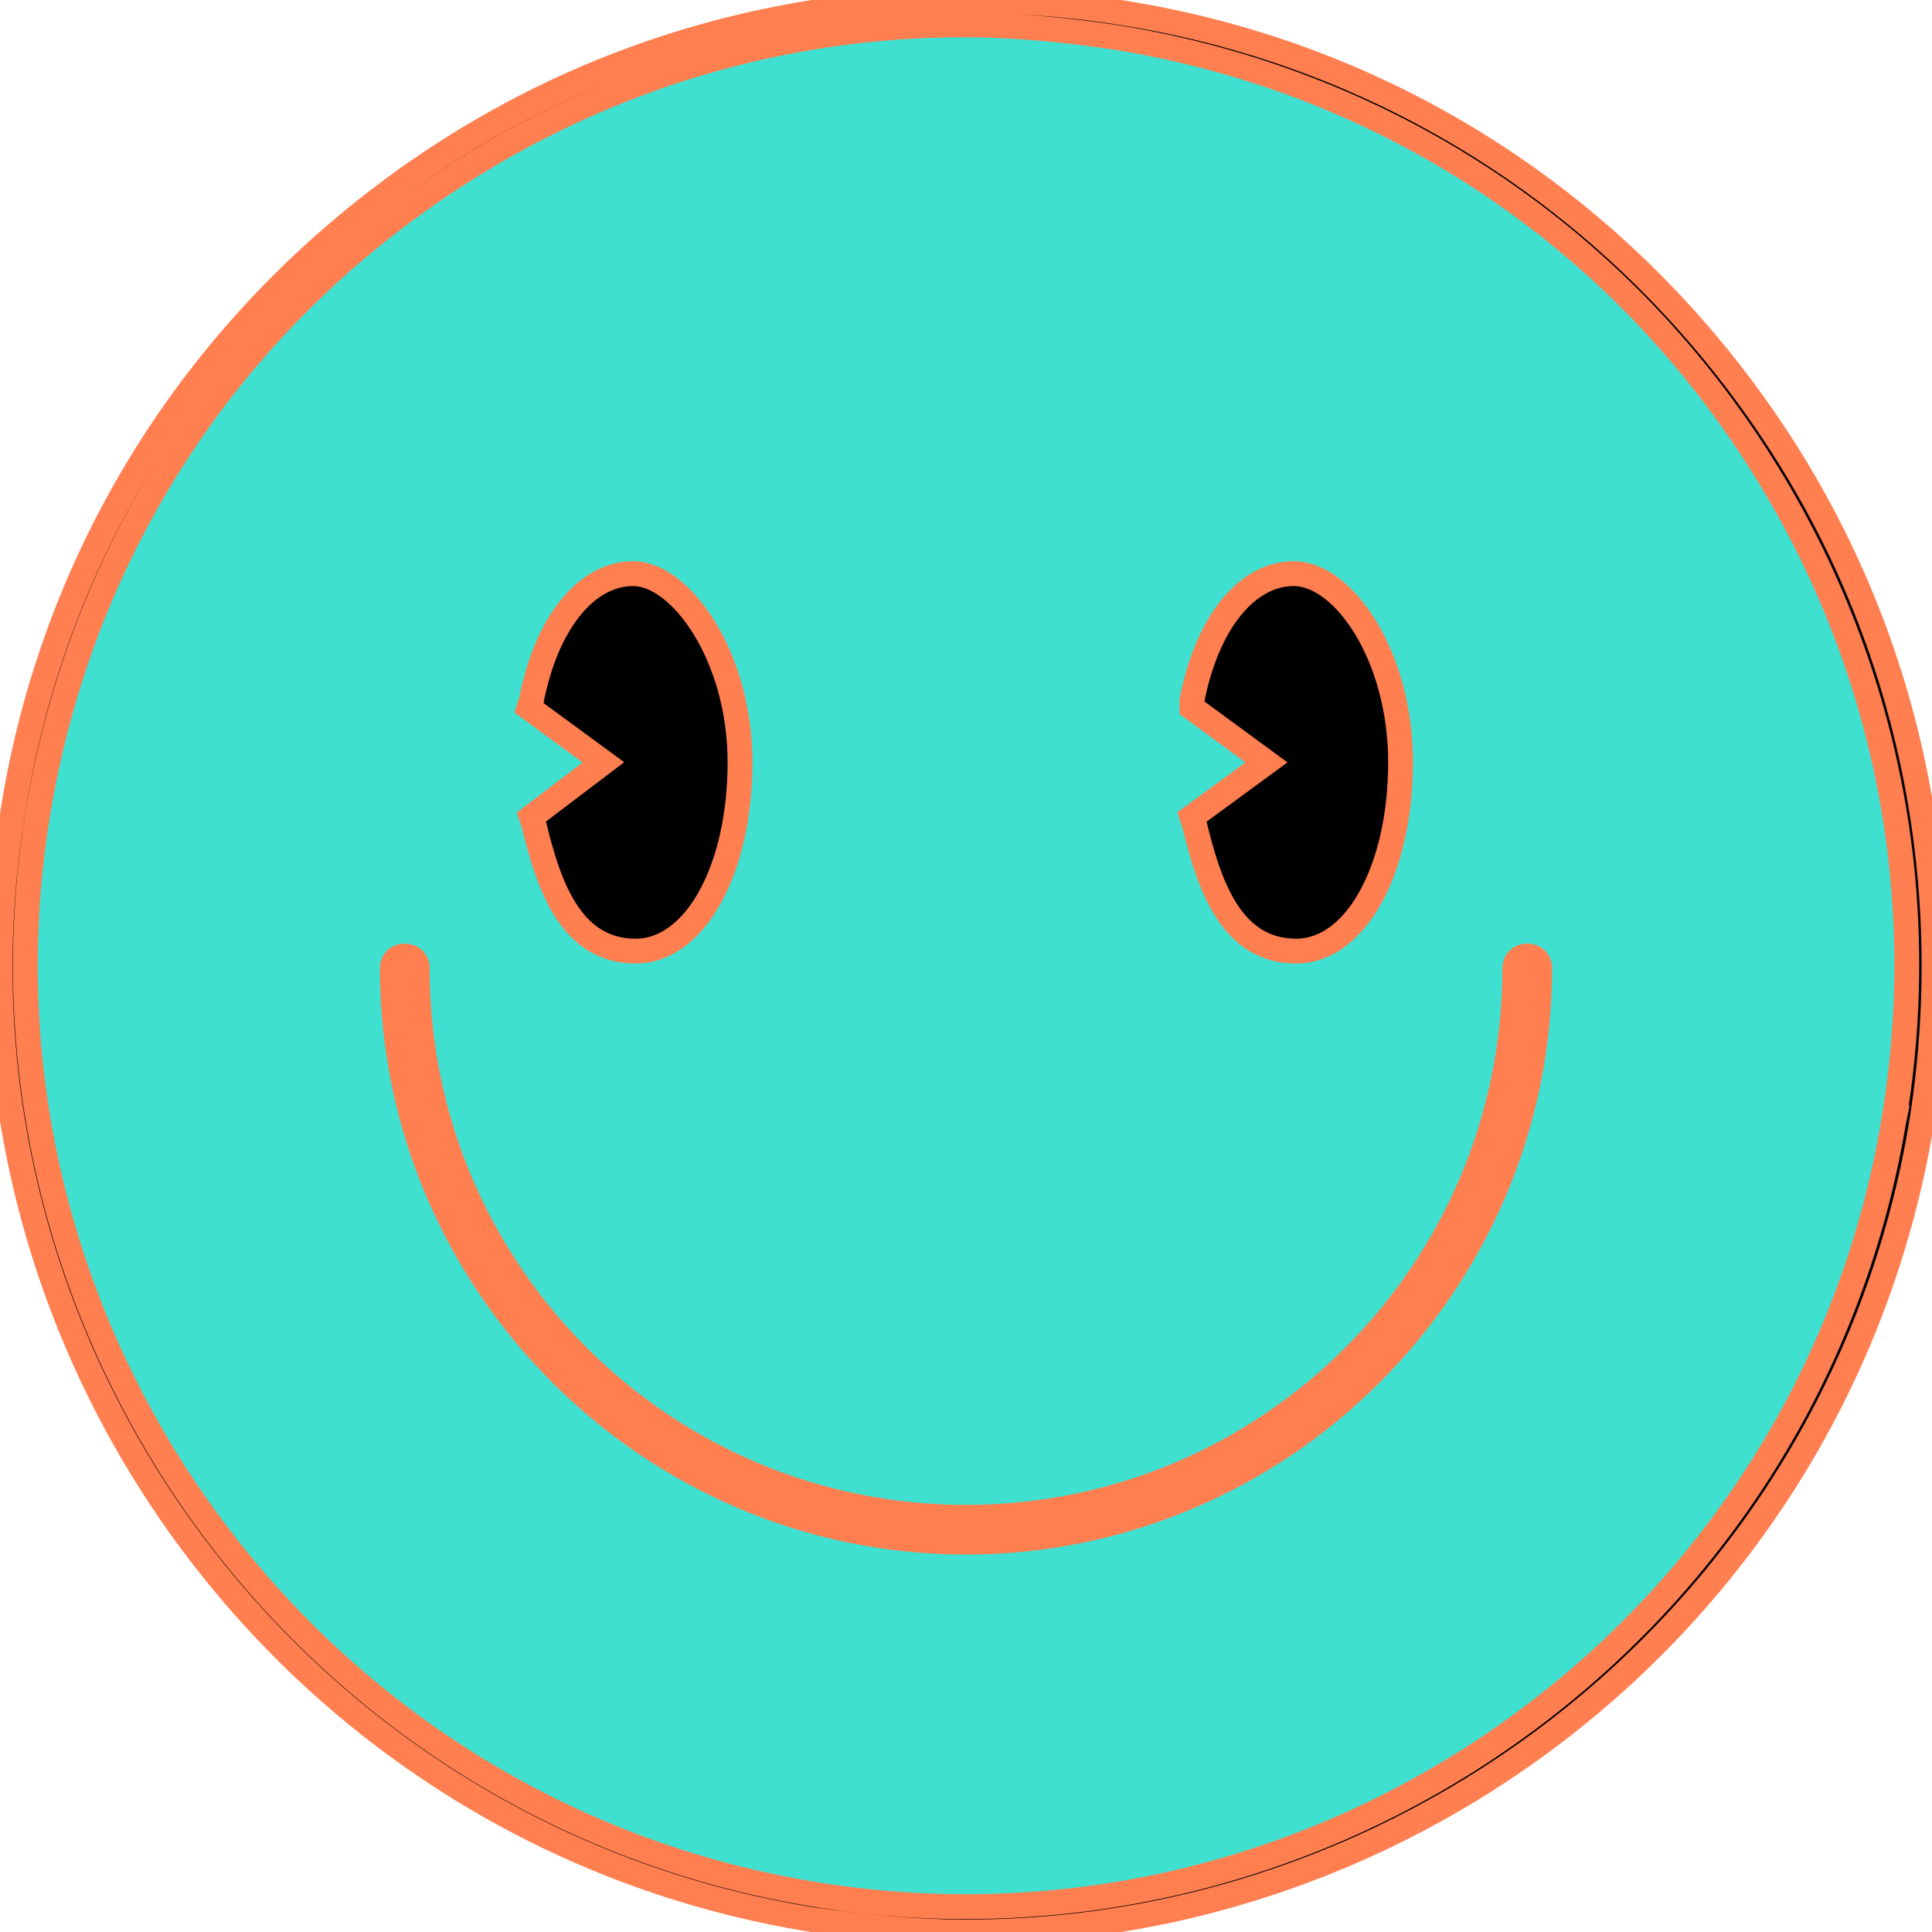
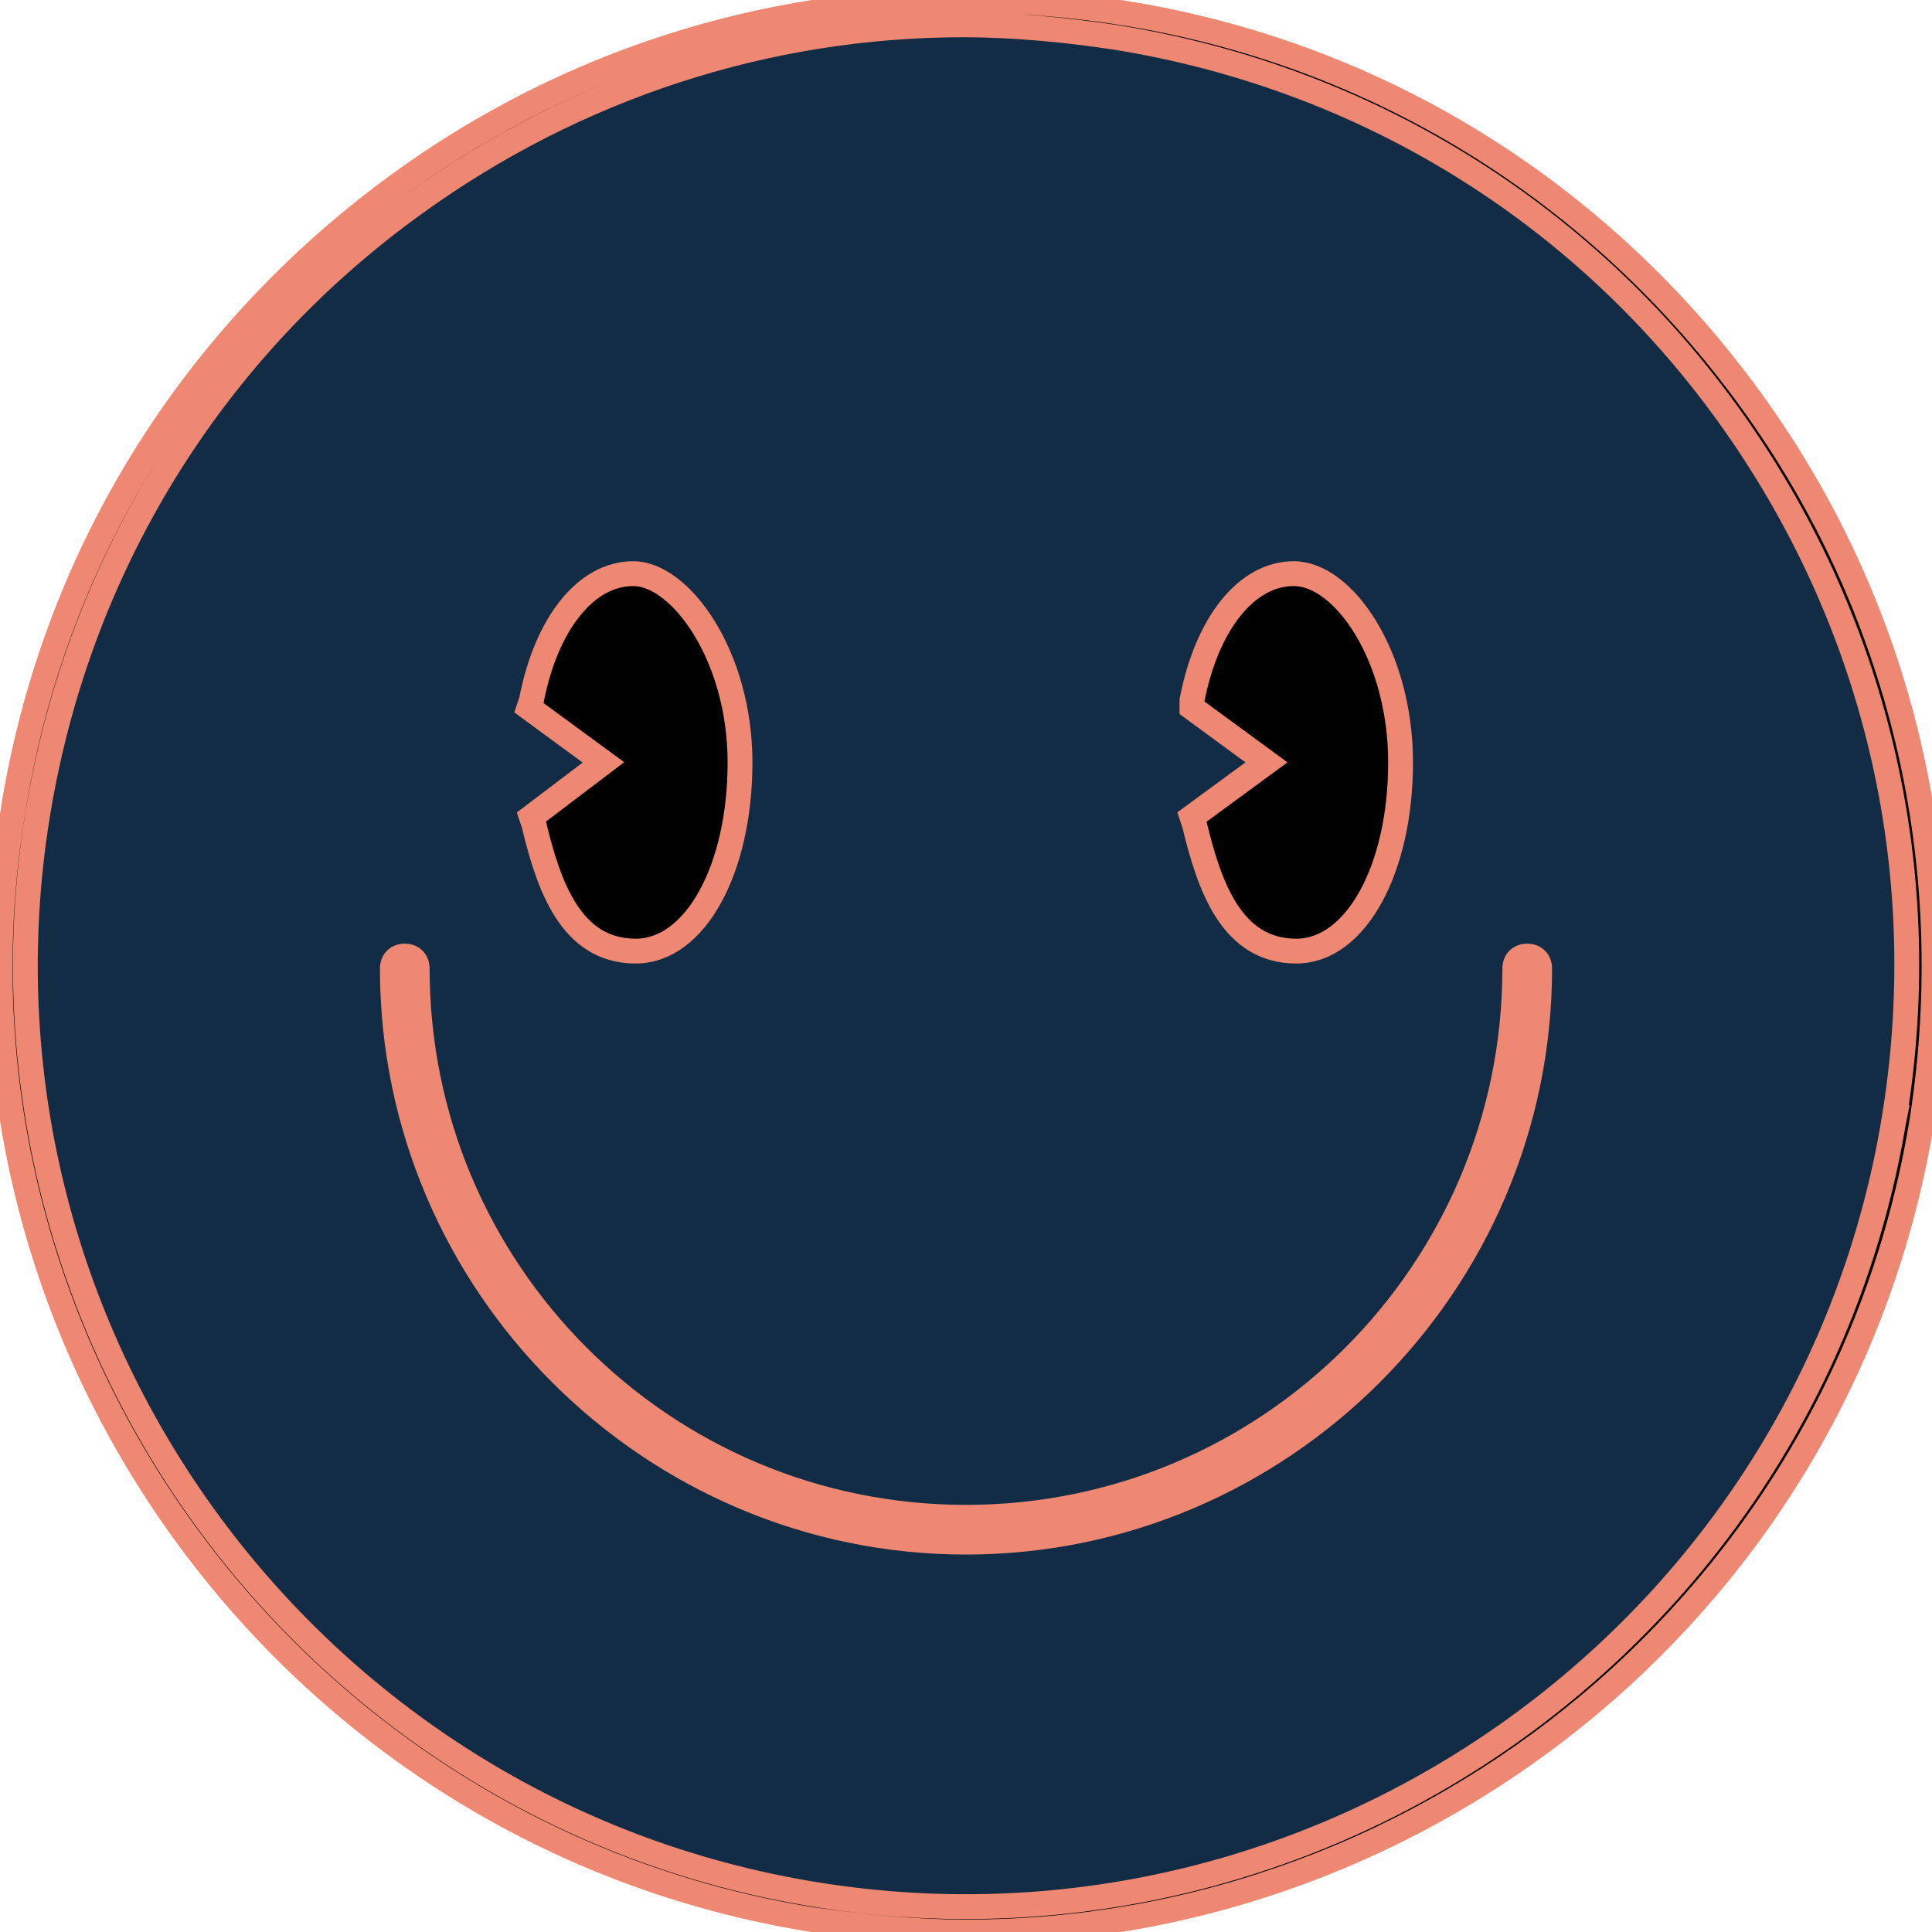
<svg xmlns="http://www.w3.org/2000/svg" viewBox="0 0 77.8 77.8" xml:space="preserve">
-   <circle fill="#40e0d0" cx="38.9" cy="38.9" r="38.9" />
-   <path stroke="#ff7f50" d="M38.9 77.8c-2 0-4.1-.2-6.2-.5C11.6 73.9-2.9 53.9.5 32.8 2.1 22.5 7.7 13.5 16.1 7.4c8.4-6.1 18.7-8.5 29-6.9 10.3 1.6 19.3 7.2 25.4 15.6 6.1 8.4 8.5 18.7 6.9 29-3.1 19.1-19.7 32.7-38.5 32.7zM38.8 1c-7.9 0-15.6 2.5-22.1 7.2C8.5 14.1 3.1 22.9 1.5 32.9-1.8 53.5 12.3 73 32.9 76.3 53.5 79.6 73 65.5 76.3 44.9l.5.1-.5-.1c1.6-10-.8-20-6.7-28.2S54.9 3.1 44.9 1.5c-2-.3-4.1-.5-6.1-.5zM25.5 23.1c-1.9 0-3.5 2-4.1 5.1l-.1.3 3 2.2-2.9 2.2.1.3c.6 2.5 1.5 5.1 4.1 5.1 2.4 0 4.2-3.3 4.2-7.6s-2.4-7.6-4.3-7.6zm26.6 0c-1.9 0-3.5 2-4.1 5.1v.3l3 2.2-3 2.2.1.3c.6 2.5 1.5 5.1 4.1 5.1 2.4 0 4.2-3.3 4.2-7.6s-2.3-7.6-4.3-7.6zM62 39c0-.3-.2-.5-.5-.5s-.5.2-.5.5c0 12.2-9.9 22.1-22.1 22.1-12.2 0-22.1-9.9-22.1-22.1 0-.3-.2-.5-.5-.5s-.5.2-.5.5c0 12.7 10.4 23.1 23.1 23.1S62 51.7 62 39z" />
+   <circle fill="#122c46" cx="38.9" cy="38.9" r="38.9" />
+   <path stroke="#ee8872" d="M38.9 77.8c-2 0-4.1-.2-6.2-.5C11.6 73.9-2.9 53.9.5 32.8 2.1 22.5 7.7 13.5 16.1 7.4c8.4-6.1 18.7-8.5 29-6.9 10.3 1.6 19.3 7.2 25.4 15.6 6.1 8.4 8.5 18.7 6.9 29-3.1 19.1-19.7 32.7-38.5 32.7zM38.8 1c-7.9 0-15.6 2.5-22.1 7.2C8.5 14.1 3.1 22.9 1.5 32.9-1.8 53.5 12.3 73 32.9 76.3 53.5 79.6 73 65.5 76.3 44.9l.5.1-.5-.1c1.6-10-.8-20-6.7-28.2S54.9 3.1 44.9 1.5c-2-.3-4.1-.5-6.1-.5zM25.5 23.1c-1.9 0-3.5 2-4.1 5.1l-.1.3 3 2.2-2.9 2.2.1.3c.6 2.5 1.5 5.1 4.1 5.1 2.4 0 4.2-3.3 4.2-7.6s-2.4-7.6-4.3-7.6zm26.6 0c-1.9 0-3.5 2-4.1 5.1v.3l3 2.2-3 2.2.1.3c.6 2.5 1.5 5.1 4.1 5.1 2.4 0 4.2-3.3 4.2-7.6s-2.3-7.6-4.3-7.6zM62 39c0-.3-.2-.5-.5-.5s-.5.2-.5.5c0 12.2-9.9 22.1-22.1 22.1-12.2 0-22.1-9.9-22.1-22.1 0-.3-.2-.5-.5-.5s-.5.2-.5.5c0 12.7 10.4 23.1 23.1 23.1S62 51.7 62 39z" />
</svg>
